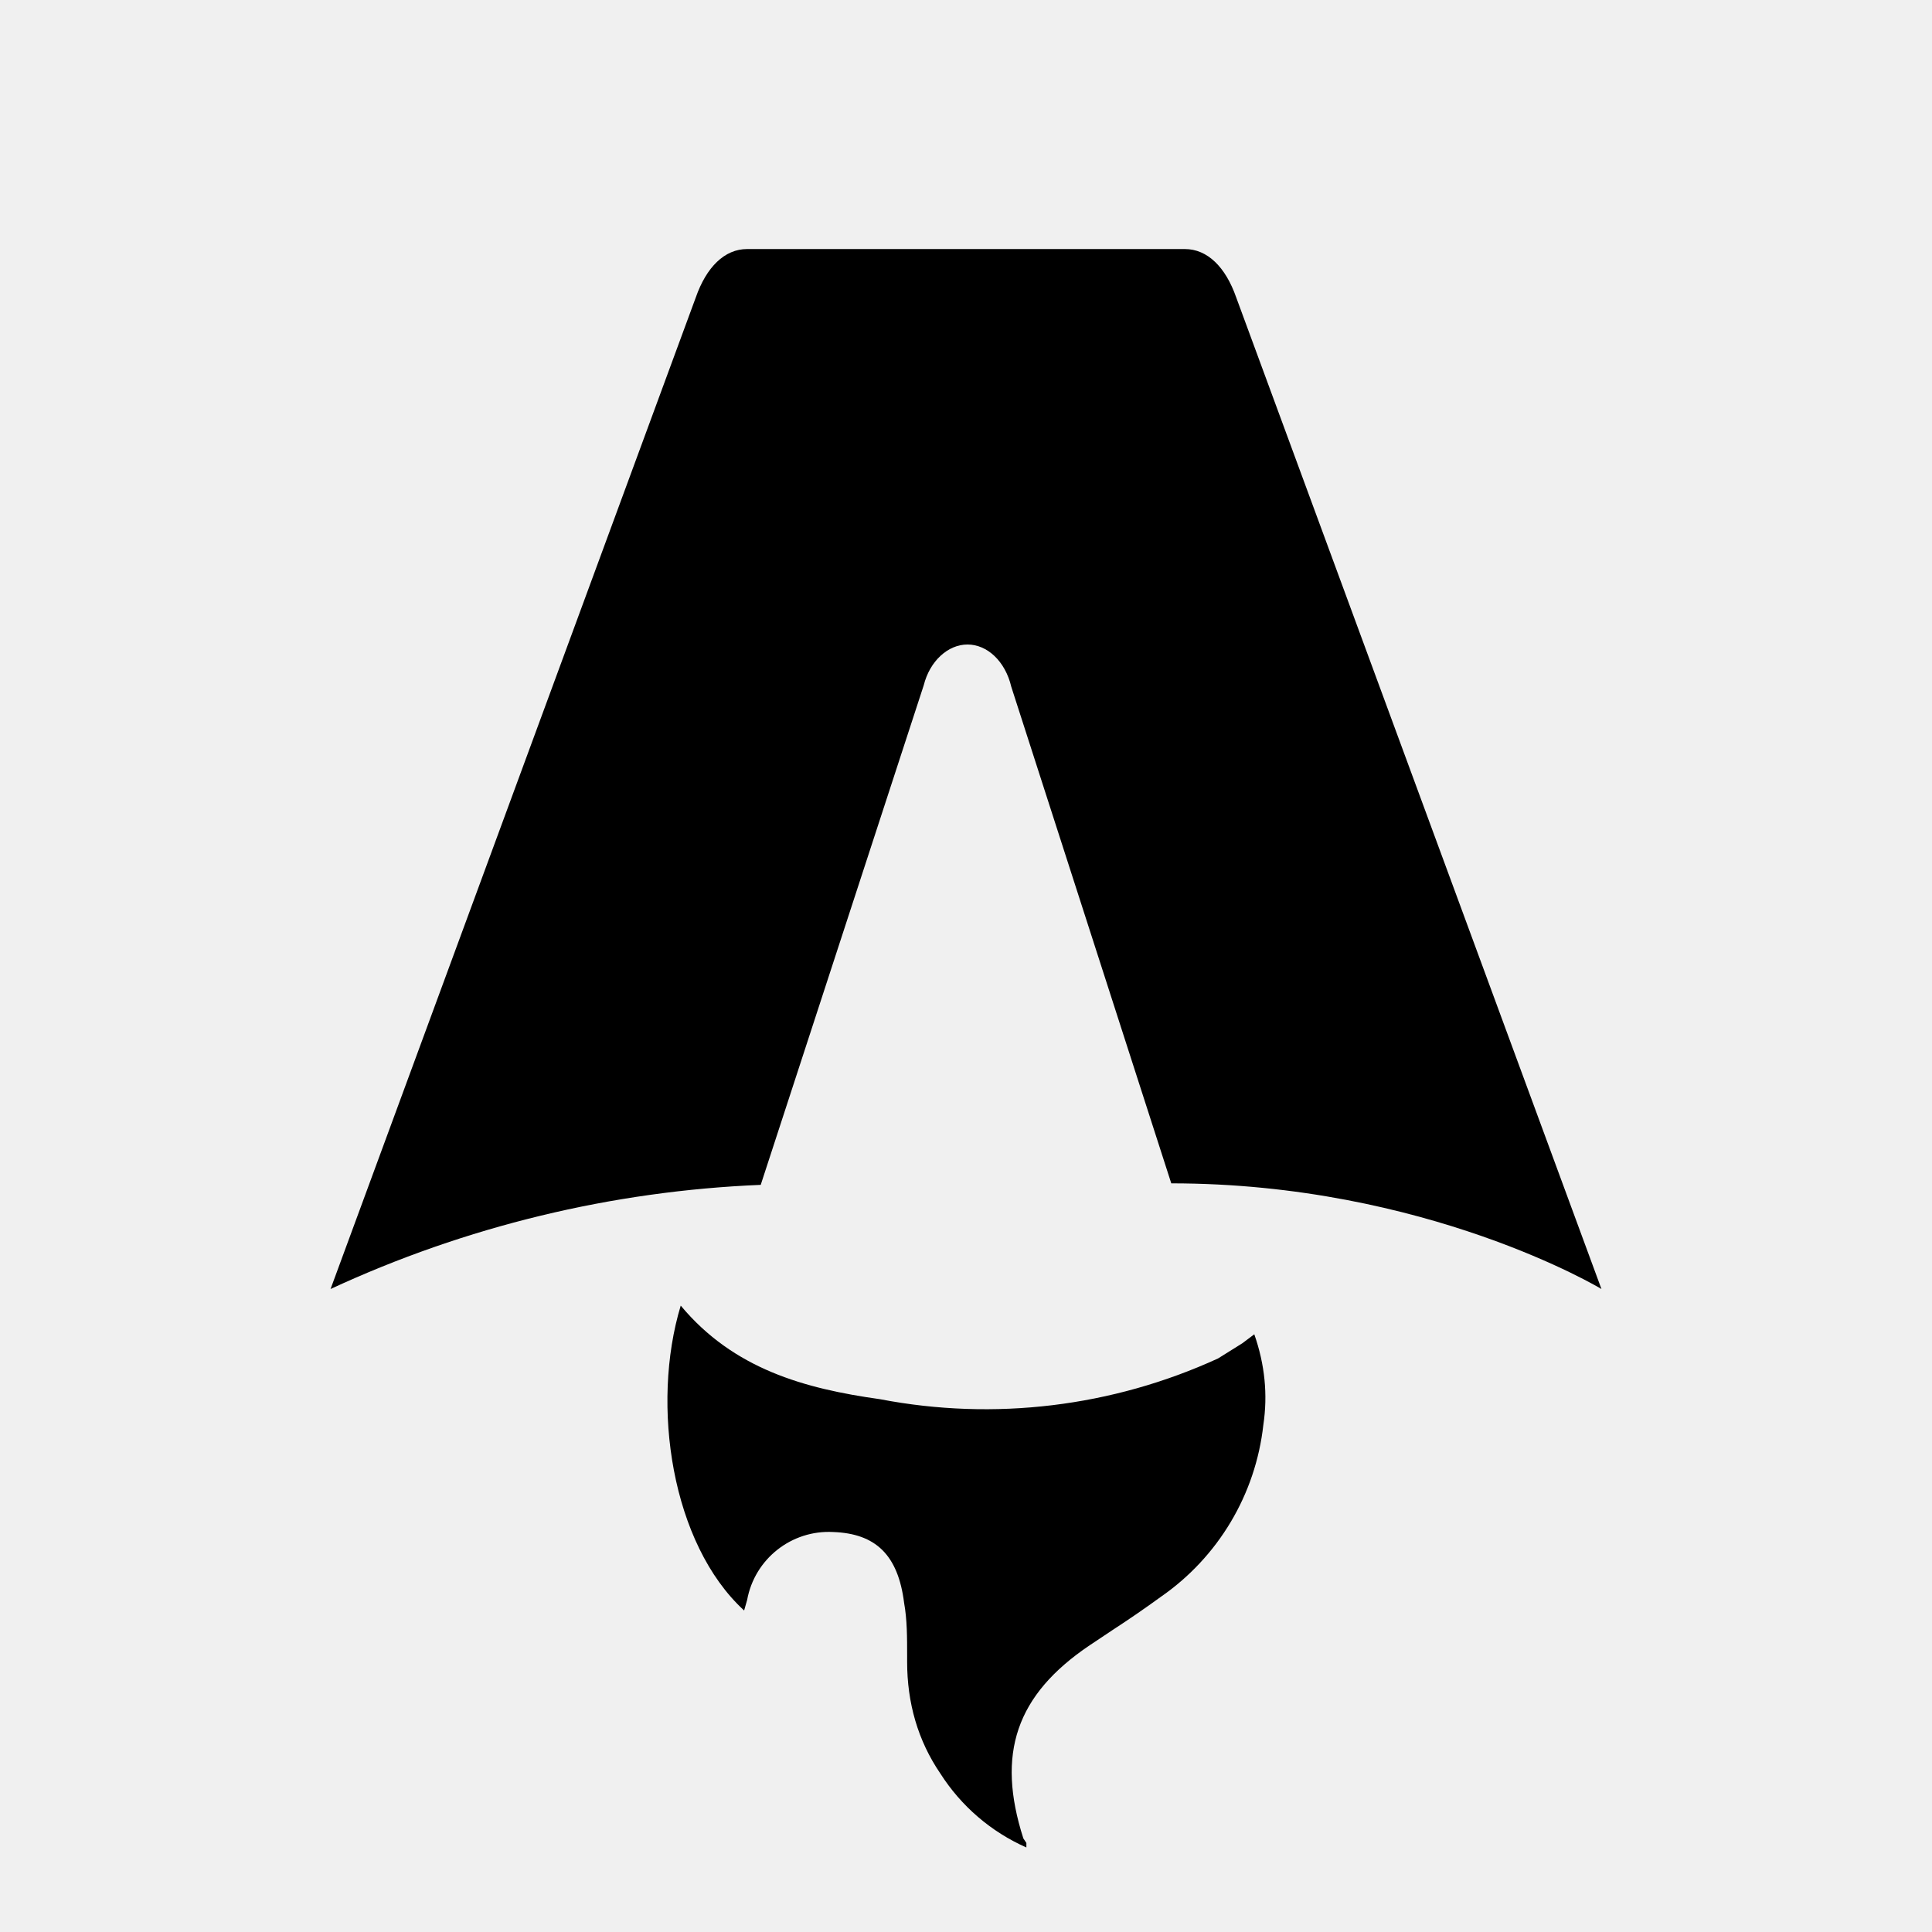
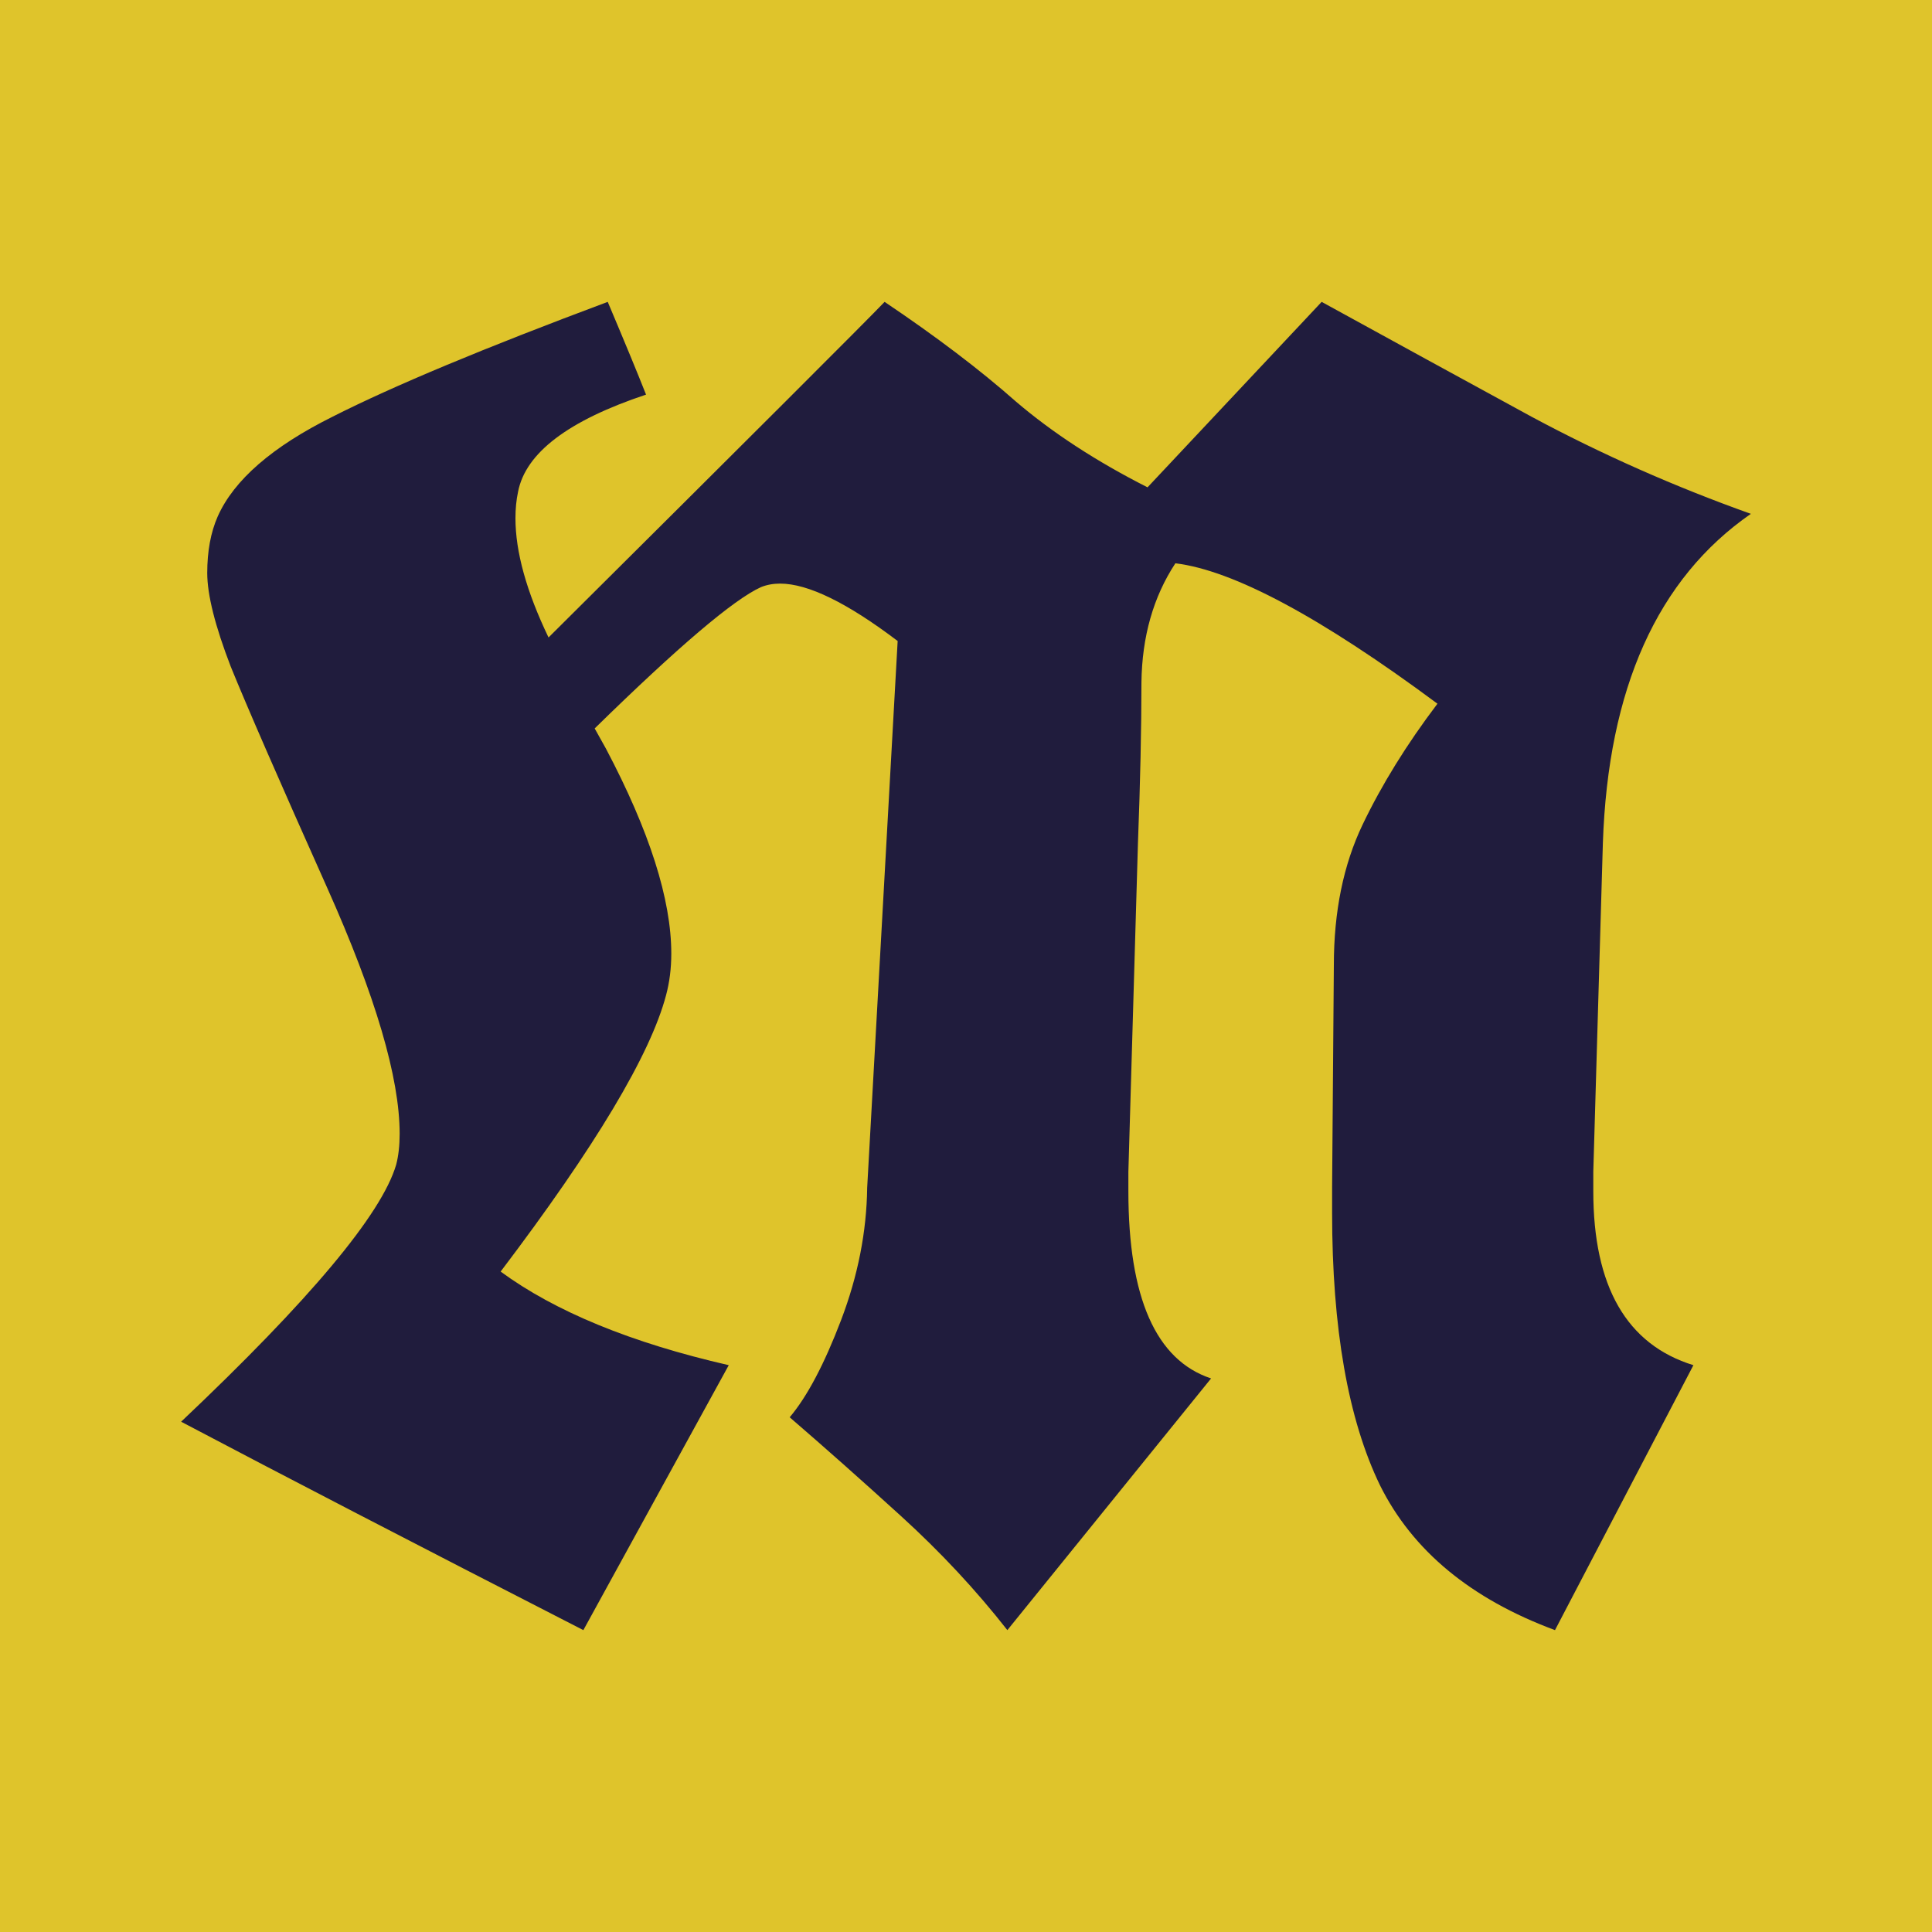
<svg xmlns="http://www.w3.org/2000/svg" fill="none" viewBox="0 0 128 128">
-   <path d="M50.4 78.5a75.1 75.1 0 0 0-28.5 6.9l24.2-65.7c.7-2 1.9-3.2 3.4-3.2h29c1.5 0 2.7 1.2 3.4 3.2l24.2 65.7s-11.6-7-28.5-7L67 45.5c-.4-1.7-1.6-2.8-2.9-2.8-1.3 0-2.5 1.1-2.9 2.7L50.4 78.5Zm-1.1 28.2Zm-4.2-20.2c-2 6.6-.6 15.8 4.2 20.2a17.5 17.5 0 0 1 .2-.7 5.5 5.5 0 0 1 5.7-4.5c2.8.1 4.3 1.5 4.7 4.7.2 1.1.2 2.3.2 3.5v.4c0 2.7.7 5.2 2.2 7.4a13 13 0 0 0 5.7 4.9v-.3l-.2-.3c-1.8-5.6-.5-9.5 4.4-12.8l1.5-1a73 73 0 0 0 3.2-2.2 16 16 0 0 0 6.8-11.4c.3-2 .1-4-.6-6l-.8.6-1.6 1a37 37 0 0 1-22.4 2.7c-5-.7-9.7-2-13.2-6.2Z" />
+   <rect width="128" height="128" fill="#DFC42B" />
+   <path d="M48.282 90.447L38.649 108C27.536 102.305 18.653 97.702 12 94.192C20.537 86.117 25.286 80.442 26.247 77.165C26.401 76.58 26.478 75.897 26.478 75.117C26.478 71.411 24.882 65.989 21.691 58.851C18.499 51.713 16.365 46.817 15.288 44.165C14.25 41.473 13.73 39.406 13.73 37.963C13.73 36.52 13.961 35.271 14.423 34.218C15.499 31.8 18.037 29.596 22.037 27.606C26.036 25.578 32.112 23.043 40.264 20C41.418 22.73 42.264 24.778 42.802 26.144C37.649 27.86 34.823 30.005 34.323 32.58C34.207 33.126 34.15 33.711 34.15 34.335C34.15 36.559 34.88 39.191 36.342 42.234C49.916 28.738 57.338 21.326 58.607 20C62.029 22.301 64.933 24.505 67.317 26.612C69.739 28.679 72.643 30.571 76.027 32.287L87.563 20C92.177 22.535 96.811 25.071 101.464 27.606C106.117 30.103 110.962 32.248 116 34.043C109.809 38.333 106.54 45.608 106.194 55.867L105.56 77.633C105.56 78.062 105.56 78.491 105.56 78.92C105.56 85.239 107.771 89.082 112.193 90.447L103.022 108C97.446 105.933 93.581 102.734 91.428 98.404C89.313 94.035 88.255 88.009 88.255 80.325C88.255 79.778 88.255 79.232 88.255 78.686L88.371 63.941C88.371 60.392 89.005 57.291 90.274 54.638C91.543 51.986 93.197 49.314 95.235 46.622C87.505 40.888 81.718 37.787 77.872 37.319C76.411 39.543 75.661 42.175 75.623 45.218C75.623 48.261 75.546 51.81 75.392 55.867L74.758 77.633C74.758 78.062 74.758 78.491 74.758 78.92C74.758 85.981 76.584 90.115 80.237 91.325L66.74 108C64.663 105.348 62.318 102.832 59.703 100.452C57.088 98.073 54.627 95.888 52.319 93.899C53.473 92.534 54.608 90.388 55.723 87.463C56.838 84.537 57.415 81.612 57.453 78.686L59.472 42.468C56.127 39.933 53.531 38.665 51.685 38.665C51.224 38.665 50.8 38.743 50.416 38.899C48.609 39.718 44.936 42.839 39.399 48.261L40.149 49.606C43.033 55.067 44.475 59.592 44.475 63.181C44.475 64.156 44.359 65.073 44.129 65.931C43.09 69.871 39.437 75.975 33.169 84.245C36.784 86.897 41.821 88.965 48.282 90.447Z" fill="#201C3D" />
  <style>
-         path { fill: #000; }
+         path { fill: #201C3D; }
        @media (prefers-color-scheme: dark) {
-             path { fill: #FFF; }
+         rect { fill: #201C3D; }
+         path { fill: #C4C4C4; }
+ 
        }
    </style>
</svg>
